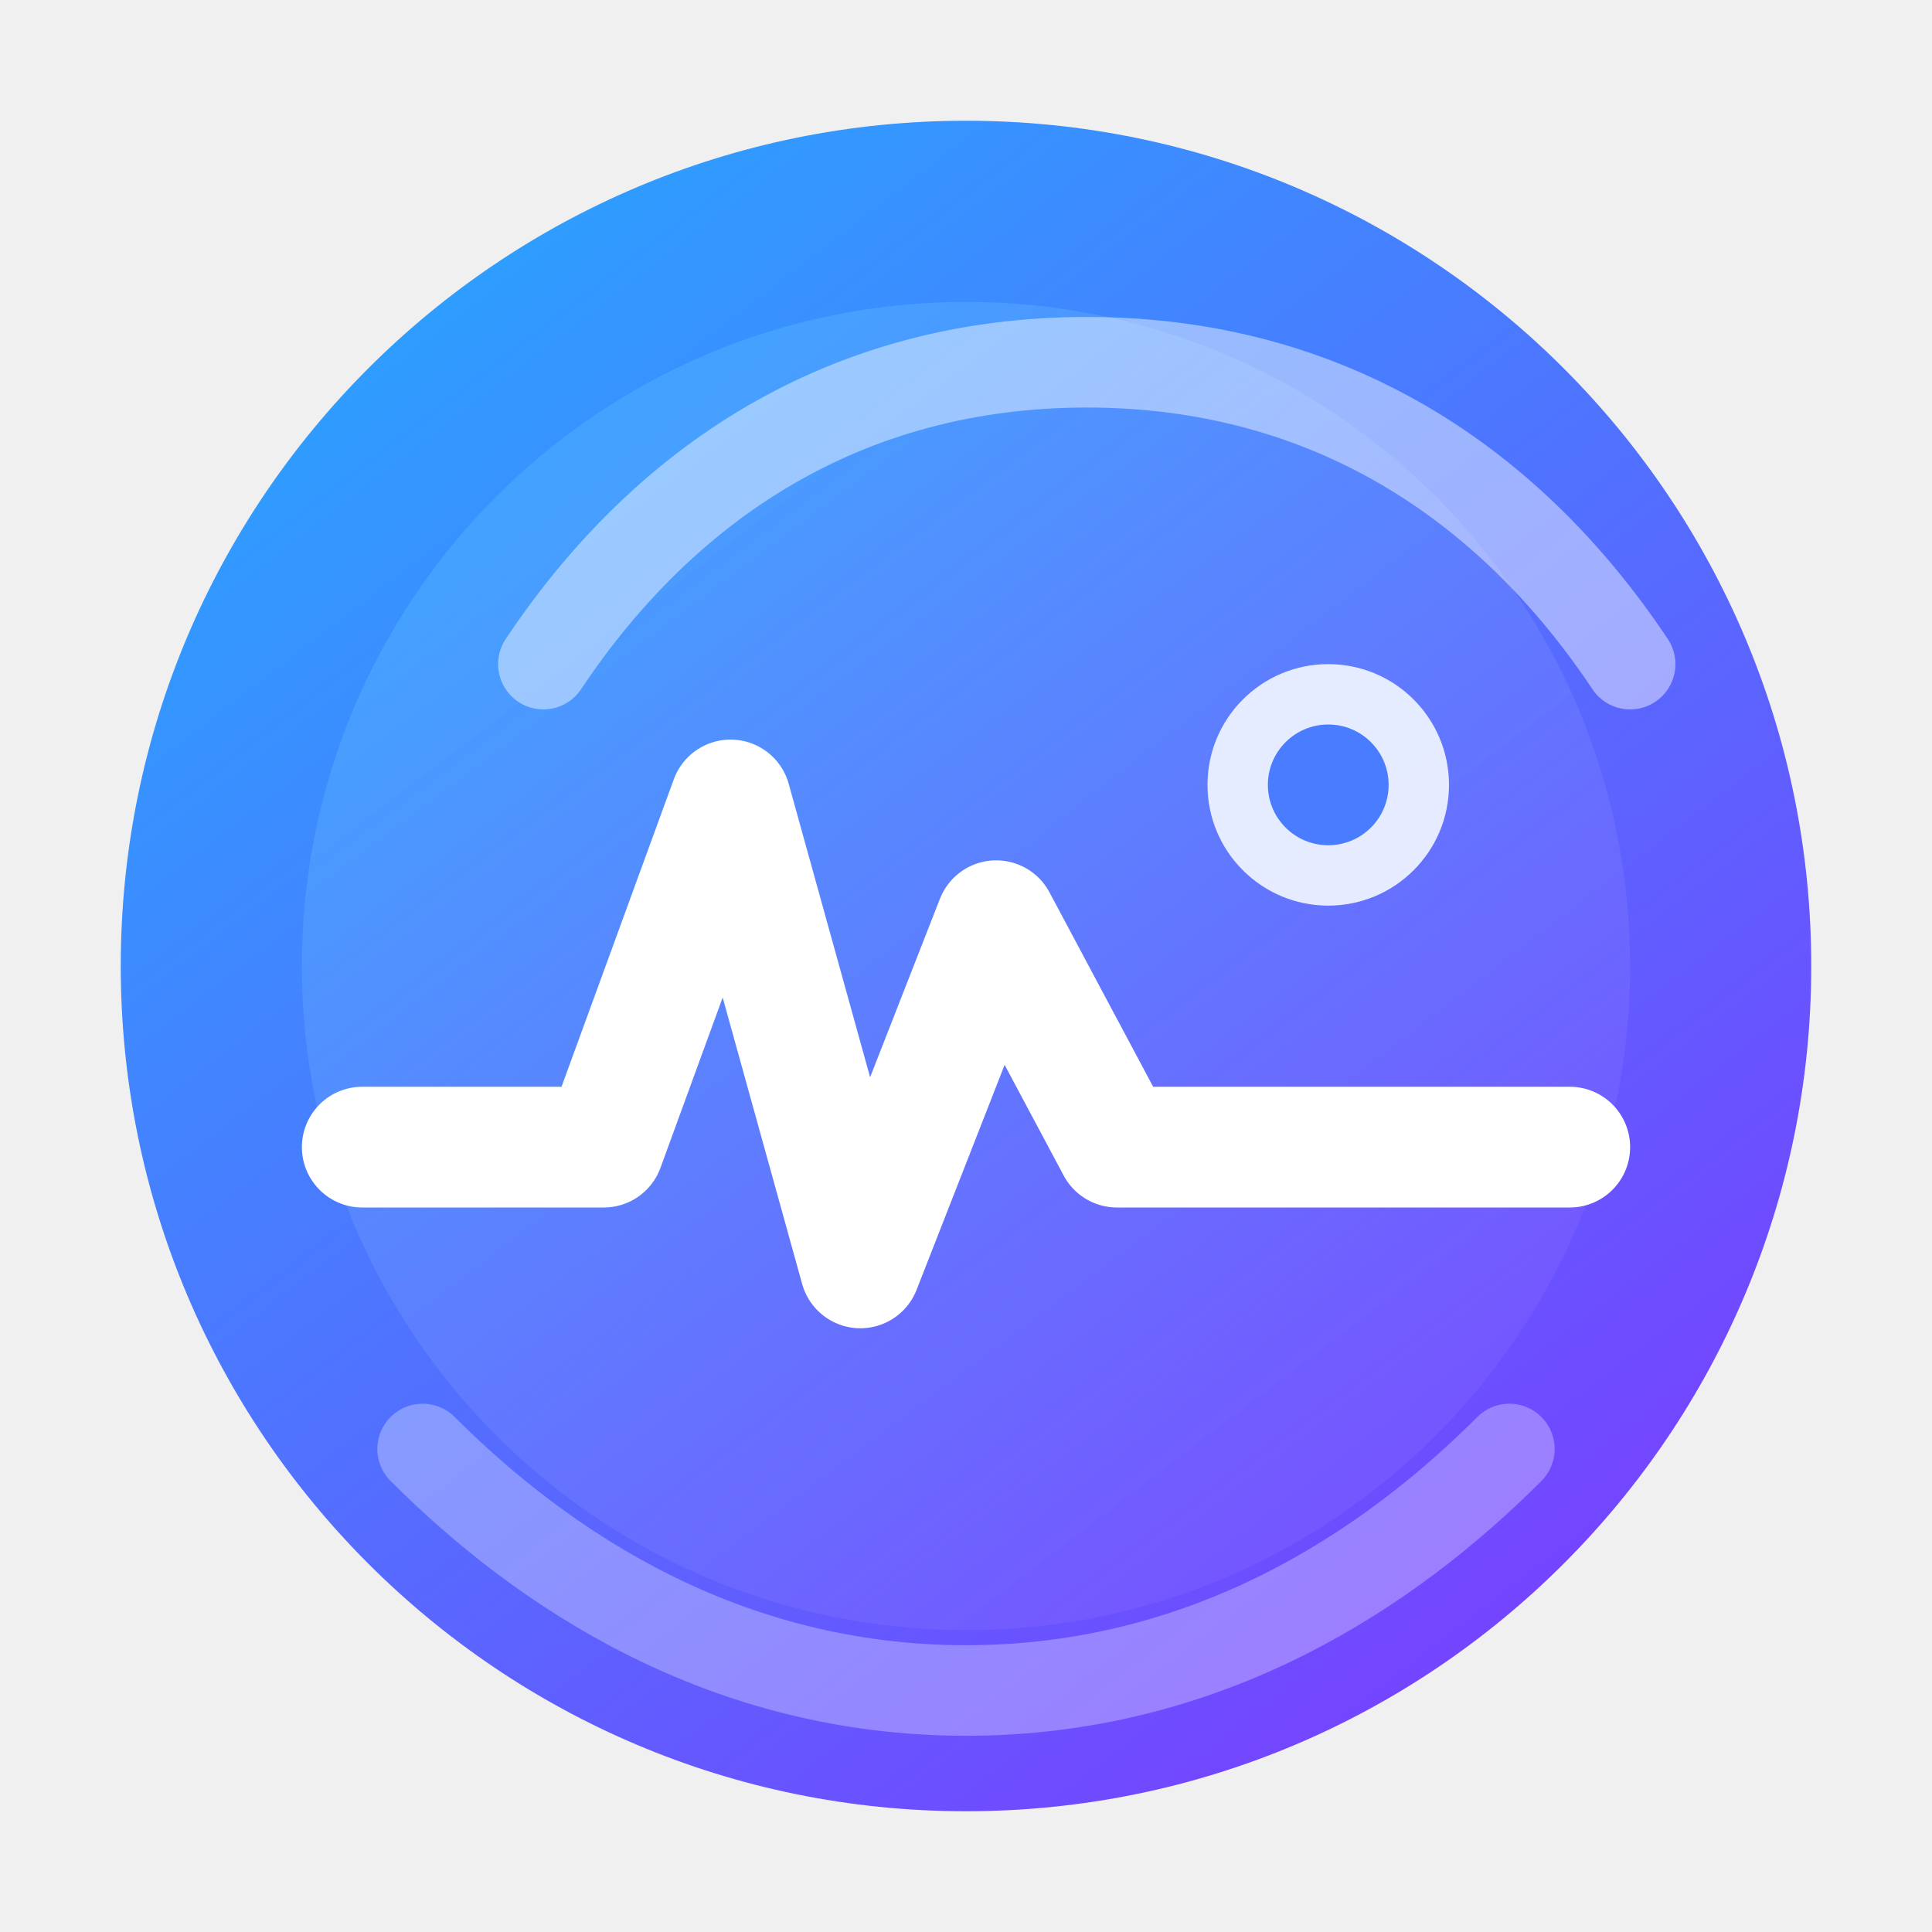
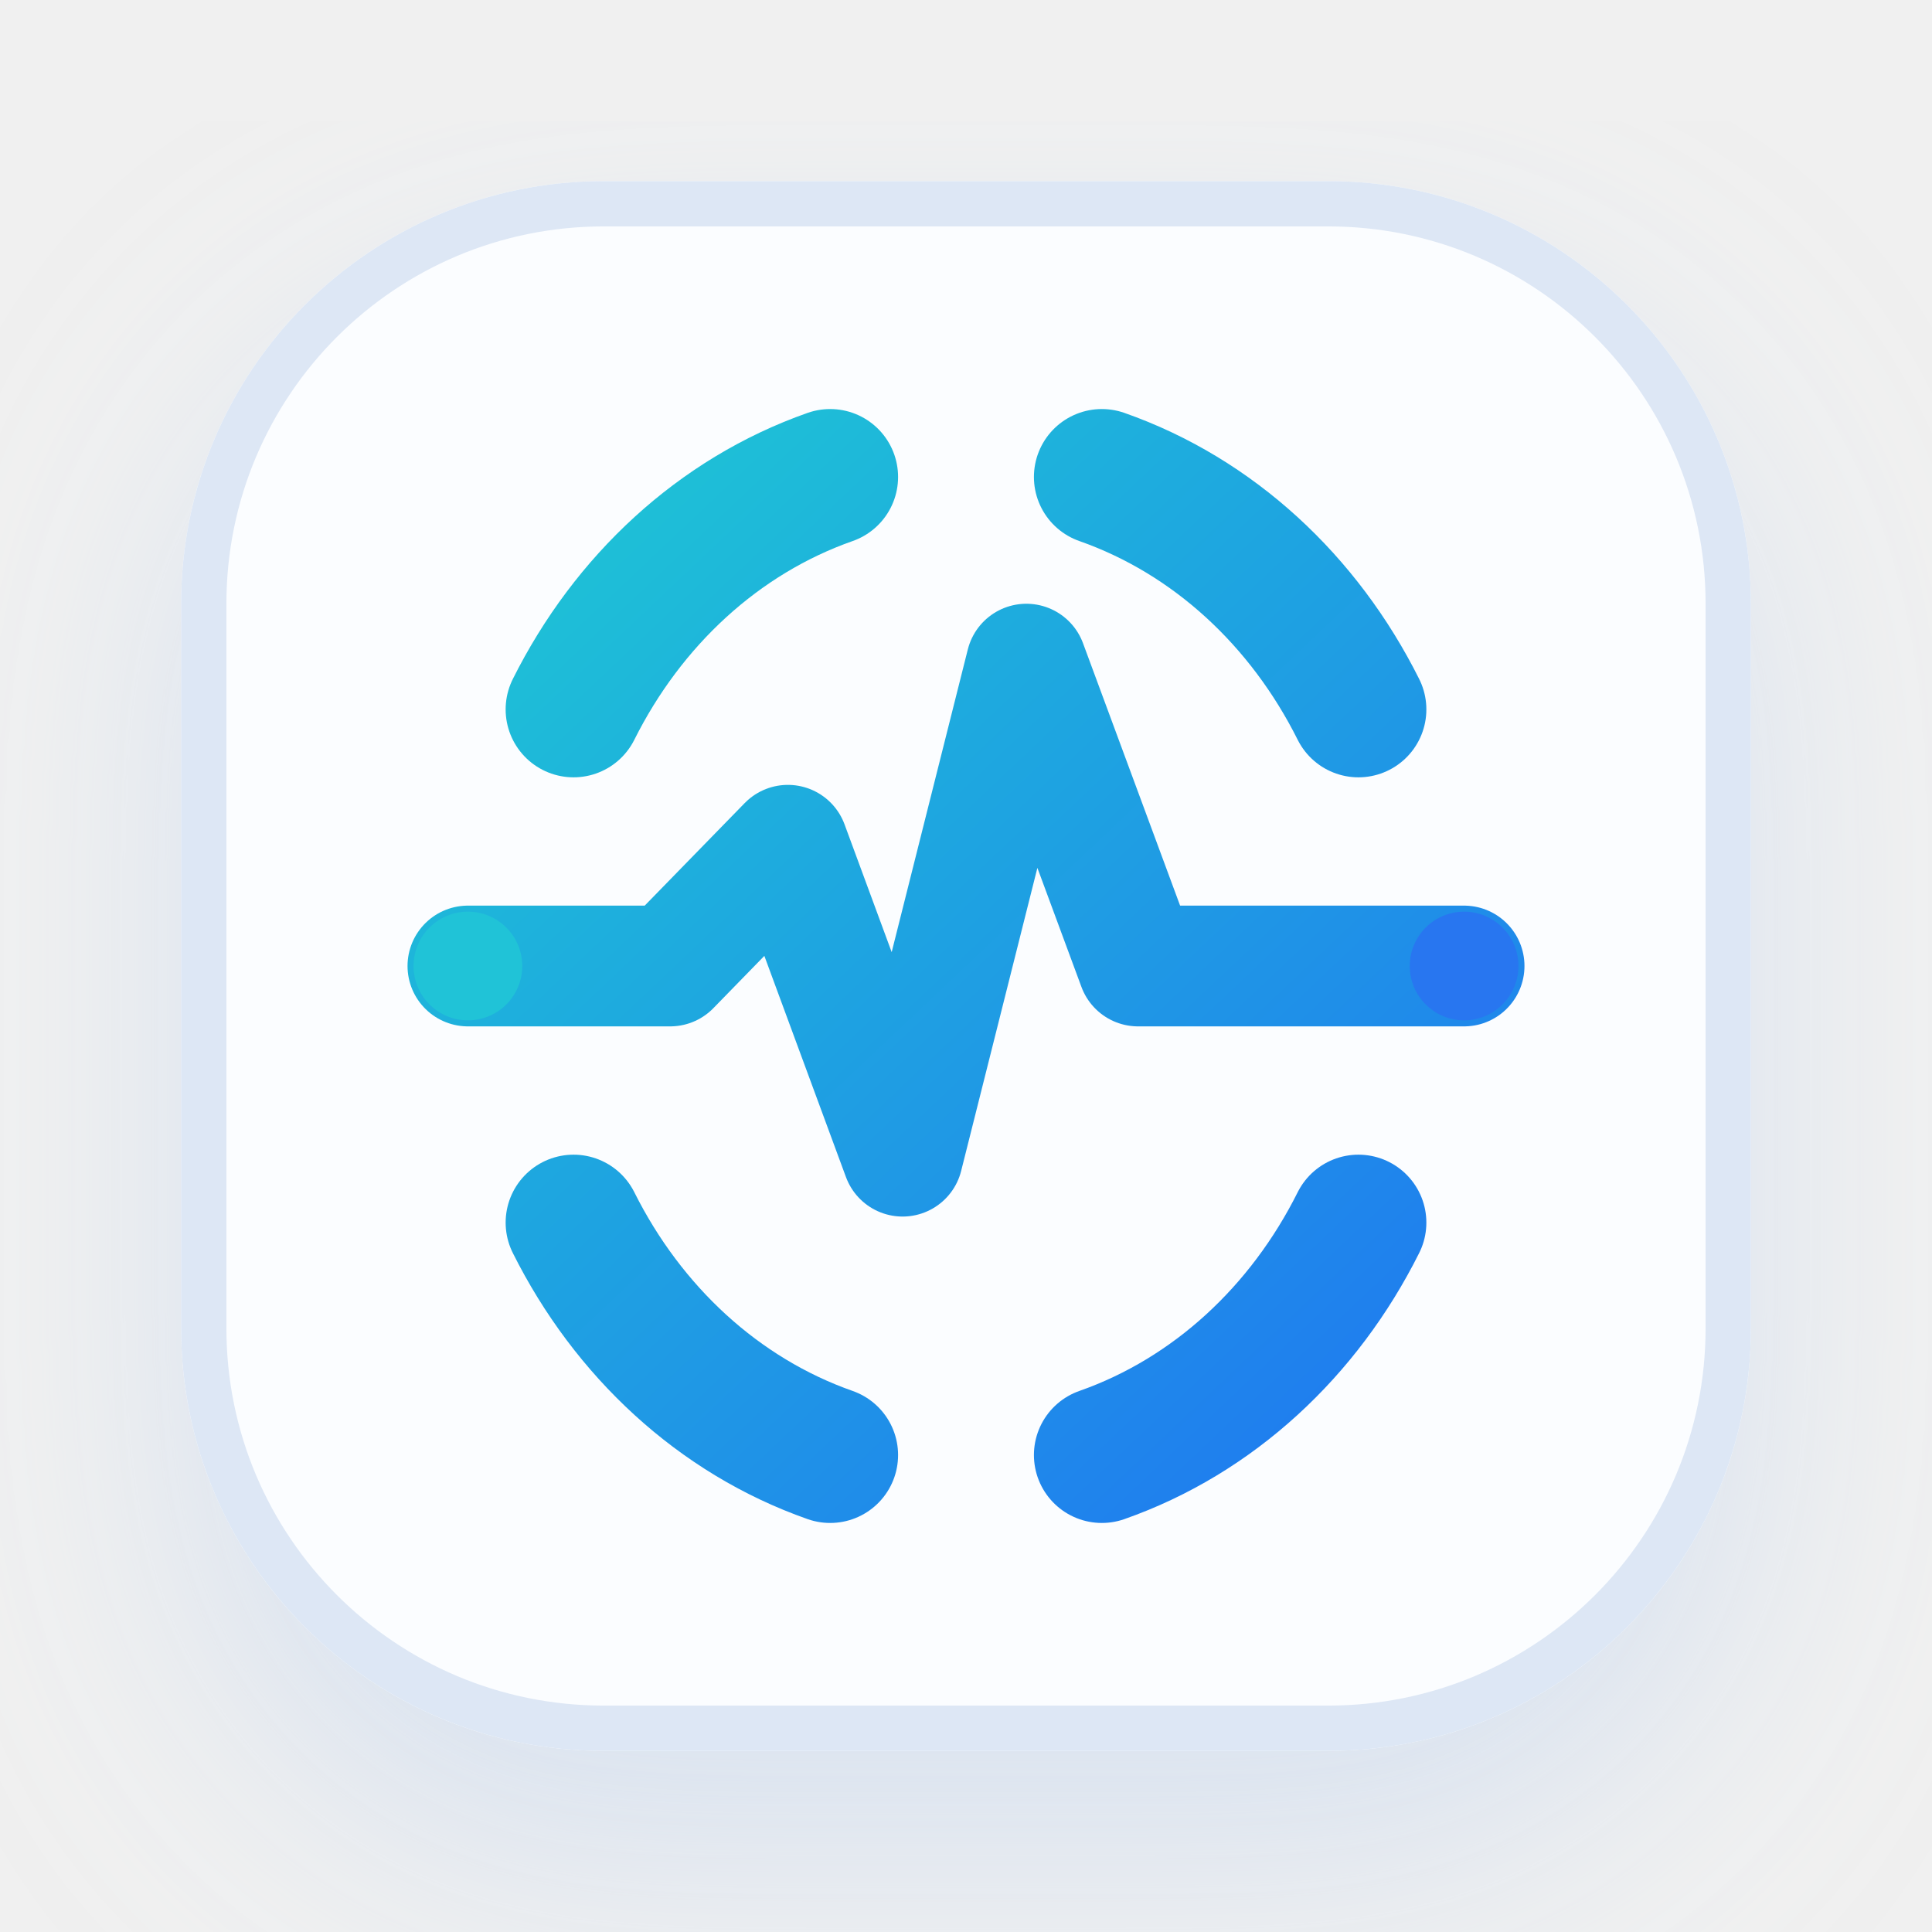
<svg xmlns="http://www.w3.org/2000/svg" width="64" height="64" viewBox="0 0 64 64" fill="none">
  <defs>
-     <linearGradient id="bg" x1="12" y1="6" x2="52" y2="58" gradientUnits="userSpaceOnUse">
-       <stop offset="0" stop-color="#29A4FF" />
-       <stop offset="1" stop-color="#7A3DFF" />
+     <linearGradient id="signal" x1="15" y1="14" x2="49" y2="50" gradientUnits="userSpaceOnUse">
+       <stop offset="0" stop-color="#1ECAD3" />
+       <stop offset="1" stop-color="#1F74F2" />
    </linearGradient>
-     <linearGradient id="glow" x1="20" y1="16" x2="44" y2="48" gradientUnits="userSpaceOnUse">
-       <stop offset="0" stop-color="#6BD0FF" stop-opacity="0.25" />
-       <stop offset="1" stop-color="#C99BFF" stop-opacity="0.1" />
-     </linearGradient>
+     <filter id="shadow" x="0" y="0" width="64" height="64" filterUnits="userSpaceOnUse" color-interpolation-filters="sRGB">
+       <feDropShadow dx="0" dy="4" stdDeviation="4" flood-color="#C9D8F0" flood-opacity="0.55" />
+     </filter>
  </defs>
-   <circle cx="32" cy="32" r="28" fill="url(#bg)" />
-   <circle cx="32" cy="32" r="22" fill="url(#glow)" />
-   <path d="M12 38H20L24.2 26.5L28.5 42L33 30.5L37 38H52" stroke="white" stroke-width="4" stroke-linecap="round" stroke-linejoin="round" />
-   <circle cx="44" cy="26" r="4" fill="#F4F8FF" opacity="0.9" />
-   <circle cx="44" cy="26" r="2" fill="#4A7CFF" />
-   <path d="M18 22C22 16 28 12 36 12C44 12 50 16 54 22" stroke="white" stroke-opacity="0.45" stroke-width="3" stroke-linecap="round" />
-   <path d="M14 48C18 52 24 56 32 56C40 56 46 52 50 48" stroke="white" stroke-opacity="0.3" stroke-width="3" stroke-linecap="round" />
+   <g filter="url(#shadow)">
+     <rect x="6" y="6" width="52" height="52" rx="14" fill="#FBFDFF" />
+     <rect x="6.75" y="6.75" width="50.5" height="50.5" rx="13.25" stroke="#DDE7F5" stroke-width="1.5" />
+   </g>
+   <path d="M19 23.5C20.8 19.9 23.8 17.1 27.5 15.8" stroke="url(#signal)" stroke-width="4.5" stroke-linecap="round" />
+   <path d="M36.5 15.8C40.2 17.1 43.2 19.9 45 23.5" stroke="url(#signal)" stroke-width="4.5" stroke-linecap="round" />
+   <path d="M19 40.5C20.8 44.1 23.8 46.9 27.5 48.2" stroke="url(#signal)" stroke-width="4.5" stroke-linecap="round" />
+   <path d="M36.5 48.2C40.2 46.9 43.2 44.1 45 40.5" stroke="url(#signal)" stroke-width="4.5" stroke-linecap="round" />
+   <path d="M15.5 32H22.2L26.1 28L29.9 38.3L34 22L37.7 32H48.5" stroke="url(#signal)" stroke-width="4" stroke-linecap="round" stroke-linejoin="round" />
+   <circle cx="15.5" cy="32" r="1.8" fill="#20C3D7" />
+   <circle cx="48.5" cy="32" r="1.8" fill="#2876F0" />
</svg>
